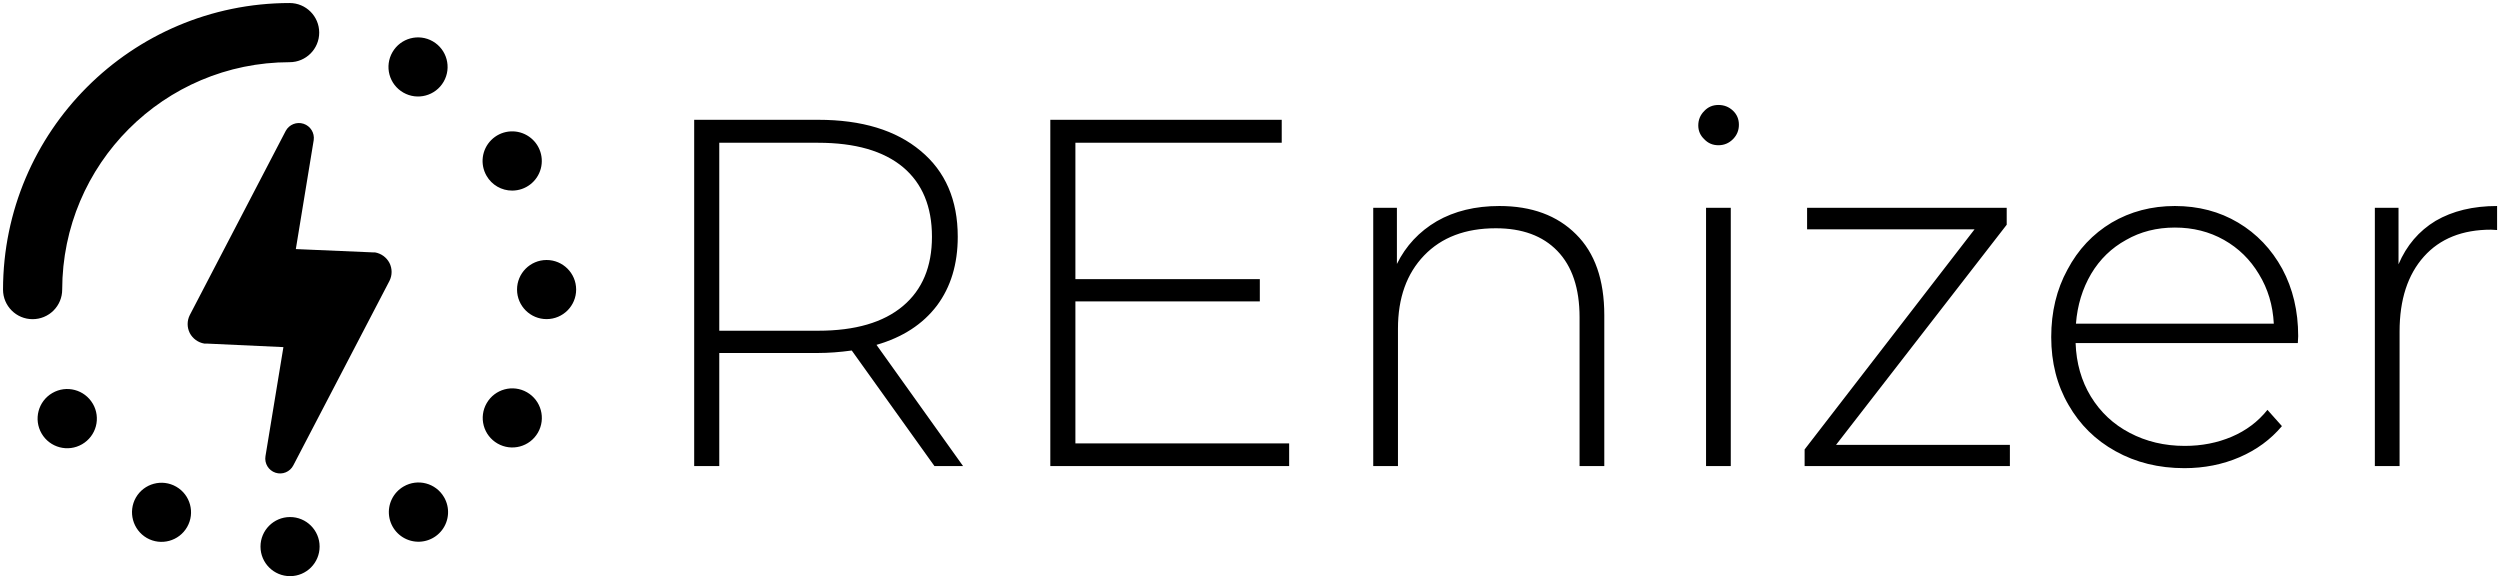
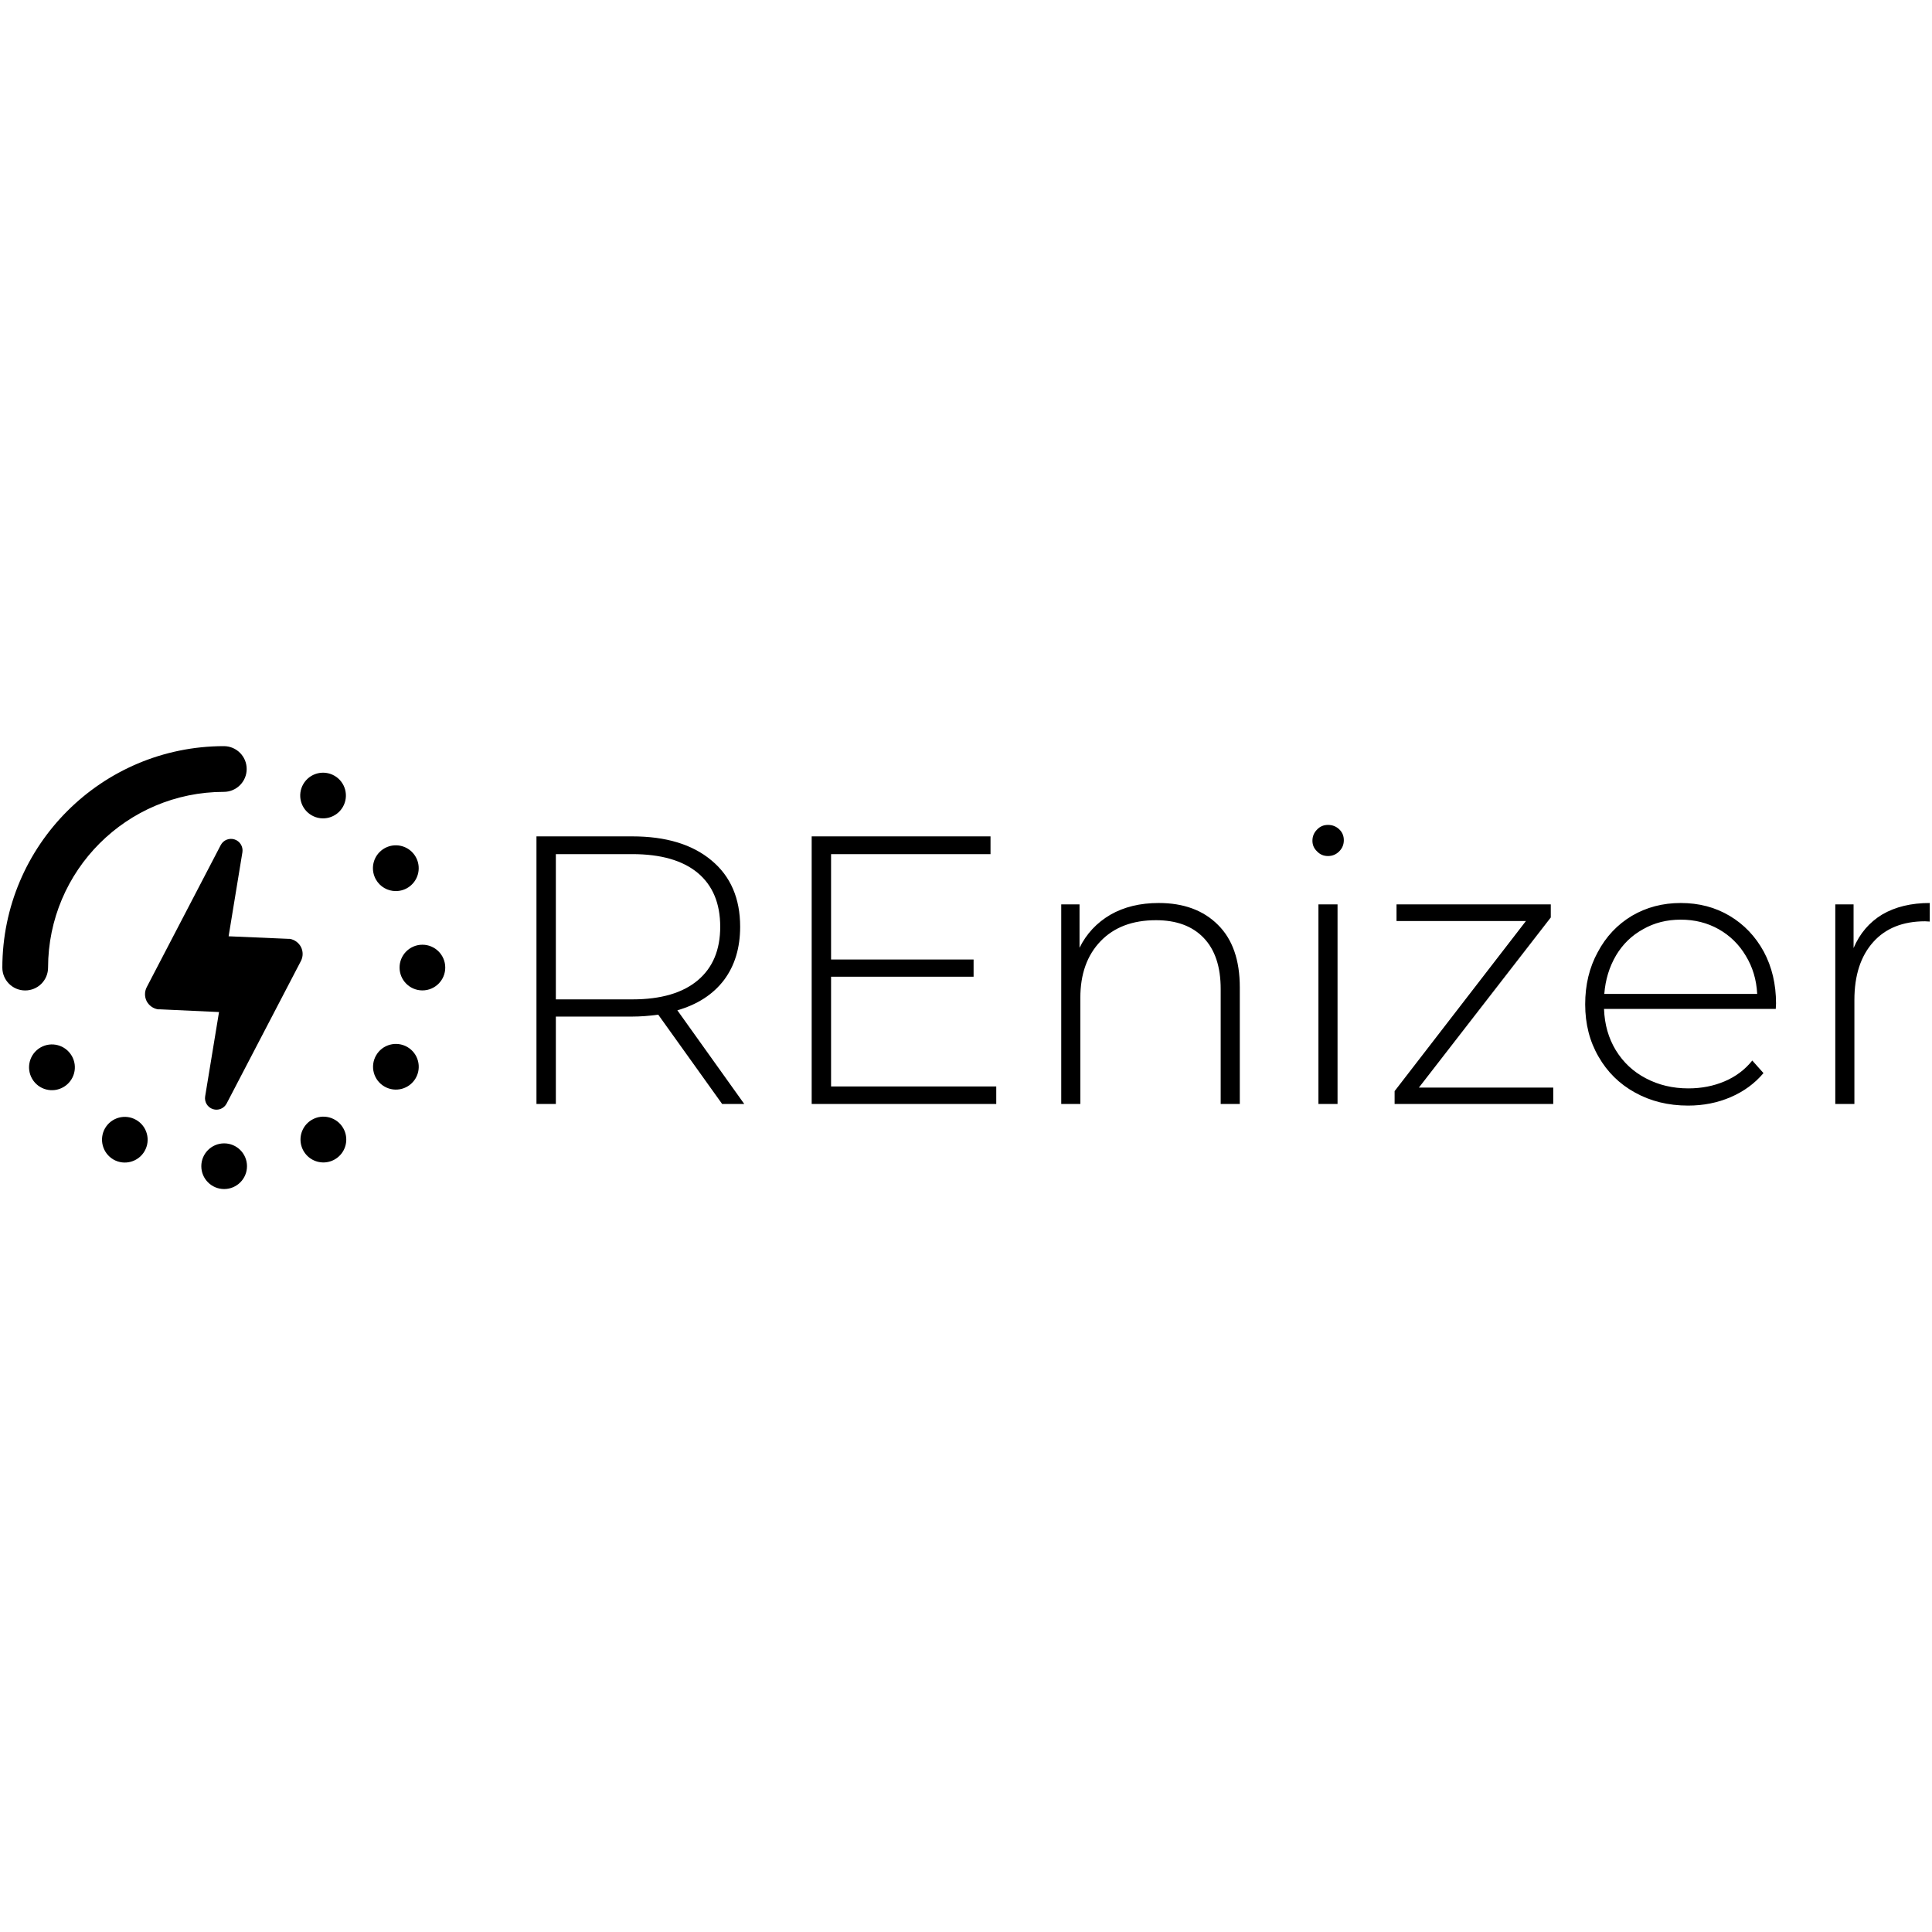
- <svg xmlns="http://www.w3.org/2000/svg" data-v-423bf9ae="" viewBox="0 0 413 95" class="iconLeft">
+ <svg xmlns="http://www.w3.org/2000/svg" height="128px" width="128px" data-v-423bf9ae="" viewBox="0 0 413 95" class="iconLeft">
  <g data-v-423bf9ae="" id="46b2bbdb-eb92-4a75-8f60-f225ef734b60" fill="black" transform="matrix(5.836576,0,0,5.836576,104.6987,-2.096154)">
    <path d="M9.32 13.55L8.51 13.55L6.17 10.28Q5.66 10.35 5.22 10.35L5.22 10.35L2.42 10.35L2.42 13.55L1.71 13.55L1.71 3.75L5.22 3.75Q7.07 3.75 8.12 4.63Q9.17 5.50 9.17 7.06L9.17 7.06Q9.17 8.22 8.58 9.01Q7.98 9.80 6.87 10.12L6.87 10.12L9.32 13.55ZM2.42 9.72L5.22 9.72Q6.79 9.72 7.62 9.02Q8.44 8.33 8.44 7.06L8.44 7.06Q8.44 5.78 7.62 5.09Q6.79 4.40 5.22 4.40L5.22 4.40L2.42 4.40L2.42 9.72ZM12.50 12.91L18.55 12.91L18.55 13.55L11.79 13.55L11.79 3.75L18.34 3.75L18.34 4.40L12.50 4.40L12.50 8.26L17.72 8.26L17.72 8.89L12.50 8.89L12.50 12.91ZM24.50 6.19Q25.87 6.19 26.67 6.99Q27.47 7.78 27.47 9.28L27.47 9.28L27.47 13.55L26.77 13.55L26.77 9.34Q26.77 8.11 26.14 7.46Q25.52 6.82 24.40 6.82L24.40 6.82Q23.11 6.82 22.37 7.59Q21.63 8.36 21.63 9.66L21.63 9.66L21.63 13.55L20.93 13.55L20.93 6.24L21.60 6.24L21.60 7.83Q21.98 7.06 22.73 6.62Q23.48 6.19 24.50 6.19L24.50 6.19ZM30.35 13.55L30.35 6.24L31.05 6.24L31.05 13.55L30.35 13.55ZM30.70 4.47Q30.46 4.47 30.30 4.30Q30.13 4.14 30.13 3.91L30.13 3.91Q30.13 3.67 30.30 3.50Q30.46 3.33 30.70 3.33L30.70 3.33Q30.94 3.33 31.11 3.49Q31.28 3.65 31.28 3.89L31.28 3.89Q31.28 4.13 31.11 4.30Q30.94 4.47 30.70 4.47L30.70 4.47ZM34.03 12.95L38.95 12.95L38.95 13.55L33.14 13.55L33.14 13.08L37.95 6.85L33.21 6.85L33.21 6.24L38.86 6.24L38.86 6.72L34.03 12.95ZM47.11 9.87L47.10 10.07L40.81 10.07Q40.84 10.92 41.24 11.58Q41.65 12.25 42.34 12.61Q43.04 12.98 43.90 12.98L43.90 12.98Q44.62 12.98 45.23 12.72Q45.84 12.46 46.24 11.96L46.24 11.96L46.65 12.42Q46.17 12.99 45.45 13.30Q44.73 13.61 43.89 13.61L43.89 13.61Q42.80 13.61 41.94 13.13Q41.09 12.66 40.61 11.82Q40.12 10.98 40.12 9.90L40.12 9.90Q40.12 8.83 40.58 7.99Q41.03 7.14 41.83 6.66Q42.63 6.19 43.62 6.19L43.62 6.19Q44.62 6.19 45.41 6.66Q46.20 7.13 46.66 7.97Q47.11 8.81 47.11 9.87L47.11 9.87ZM43.62 6.80Q42.85 6.80 42.24 7.15Q41.62 7.49 41.25 8.11Q40.88 8.74 40.82 9.52L40.82 9.52L46.42 9.52Q46.38 8.74 46.00 8.12Q45.63 7.50 45.01 7.15Q44.39 6.80 43.62 6.80L43.62 6.80ZM49.95 7.84Q50.29 7.04 51.00 6.61Q51.72 6.19 52.74 6.19L52.74 6.19L52.74 6.87L52.57 6.86Q51.35 6.86 50.67 7.62Q49.98 8.39 49.98 9.74L49.98 9.74L49.98 13.55L49.28 13.55L49.28 6.24L49.95 6.24L49.95 7.84Z" />
  </g>
  <g data-v-423bf9ae="" id="9a2cc6e9-a107-43aa-8361-4cc5edd3e5dd" transform="matrix(1.025667,0,0,1.025667,-3.438195,-3.438202)" stroke="none" fill="black">
    <path d="M51 43.47l12.35.53h.38a3.26 3.26 0 012.35 1.7 3.21 3.21 0 010 2.9L50.6 78.3a2.39 2.39 0 01-4.49-1.47L49 59.26l-12.37-.57h-.38A3.26 3.26 0 0133.92 57a3.22 3.22 0 010-2.9l15.45-29.66a2.41 2.41 0 014.51 1.48zM8.6 54.76A4.76 4.76 0 0013.37 50 36.67 36.67 0 0150 13.37a4.76 4.76 0 000-9.53A46.21 46.21 0 003.84 50a4.76 4.76 0 004.76 4.76zm9.7 13.62a4.77 4.77 0 10-1.72 6.52 4.76 4.76 0 001.73-6.51zm67.55-34.33a4.77 4.77 0 10-4.13-2.38 4.74 4.74 0 004.13 2.38zM27 90a4.76 4.76 0 10-1.76-6.51A4.79 4.79 0 0027 90zm59.63-40a4.76 4.76 0 104.75-4.77A4.76 4.76 0 0086.63 50zm-3.14 24.79a4.76 4.76 0 10-1.75-6.5 4.75 4.75 0 001.75 6.5zm-15.13 6.92a4.77 4.77 0 106.51 1.72 4.76 4.76 0 00-6.51-1.72zM45.31 91.4a4.76 4.76 0 104.75-4.77 4.76 4.76 0 00-4.75 4.77zm23-73.14a4.76 4.76 0 10-1.75-6.5 4.75 4.75 0 001.75 6.5z" />
  </g>
</svg>
